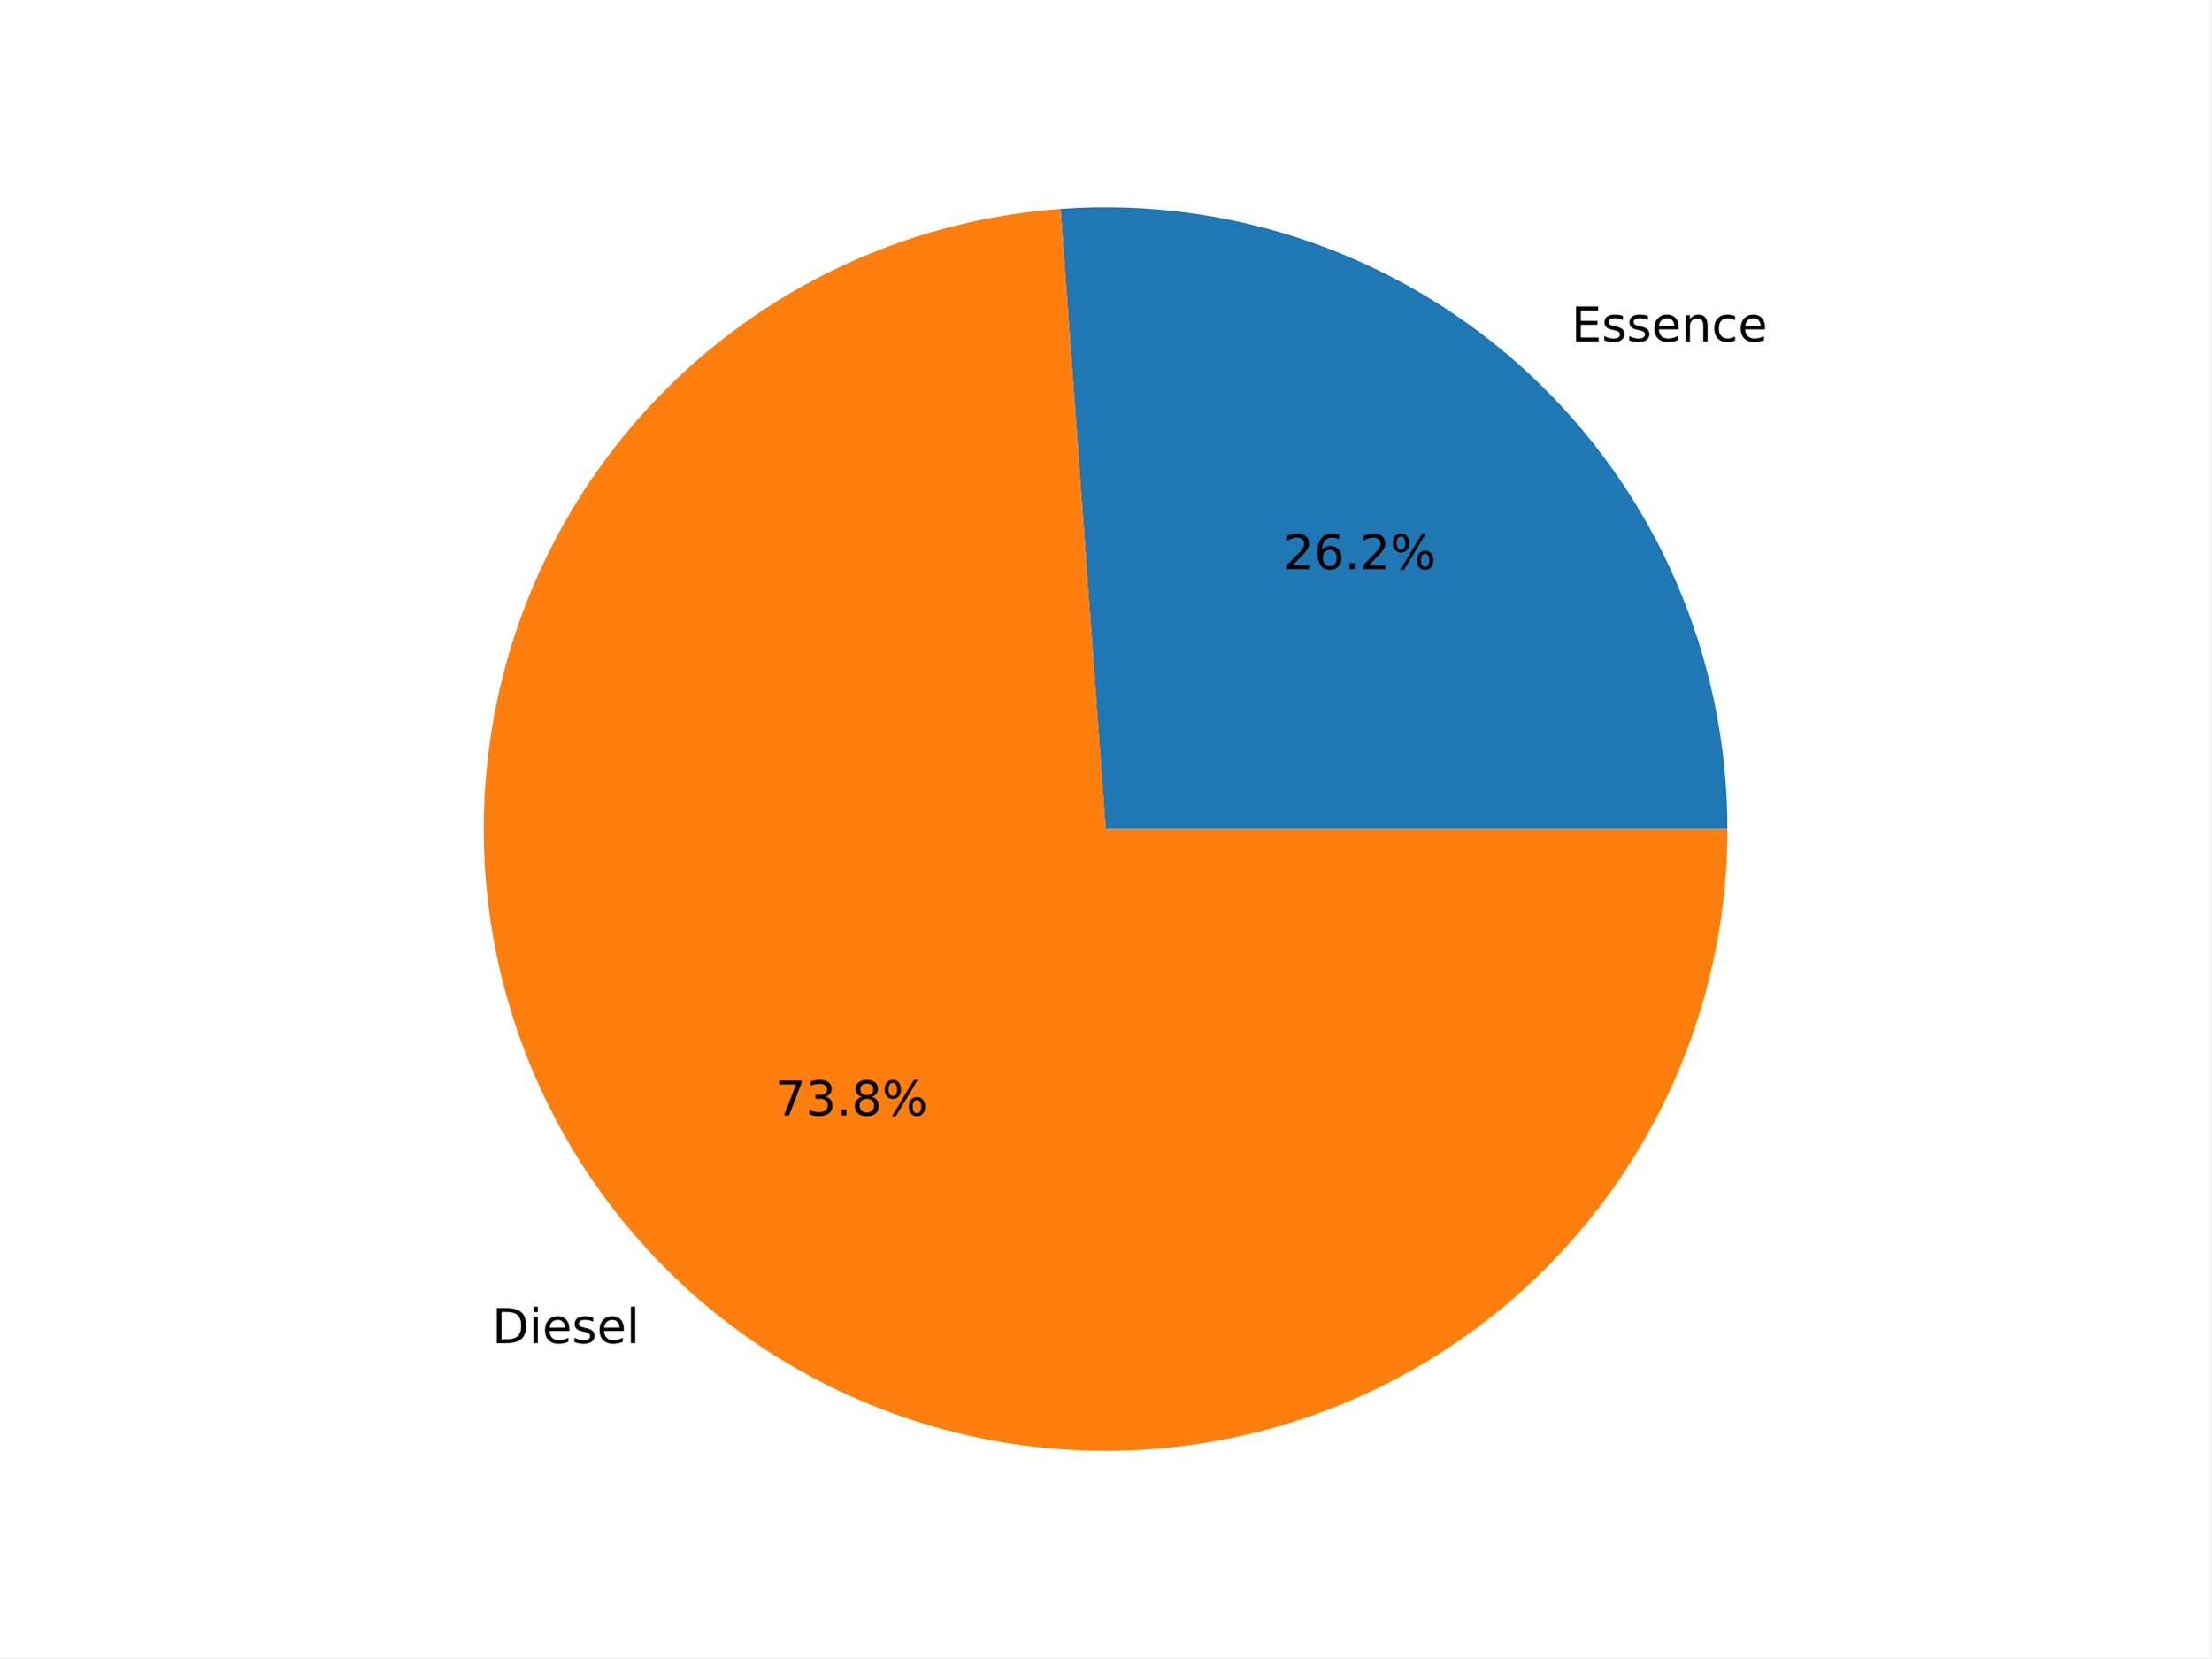
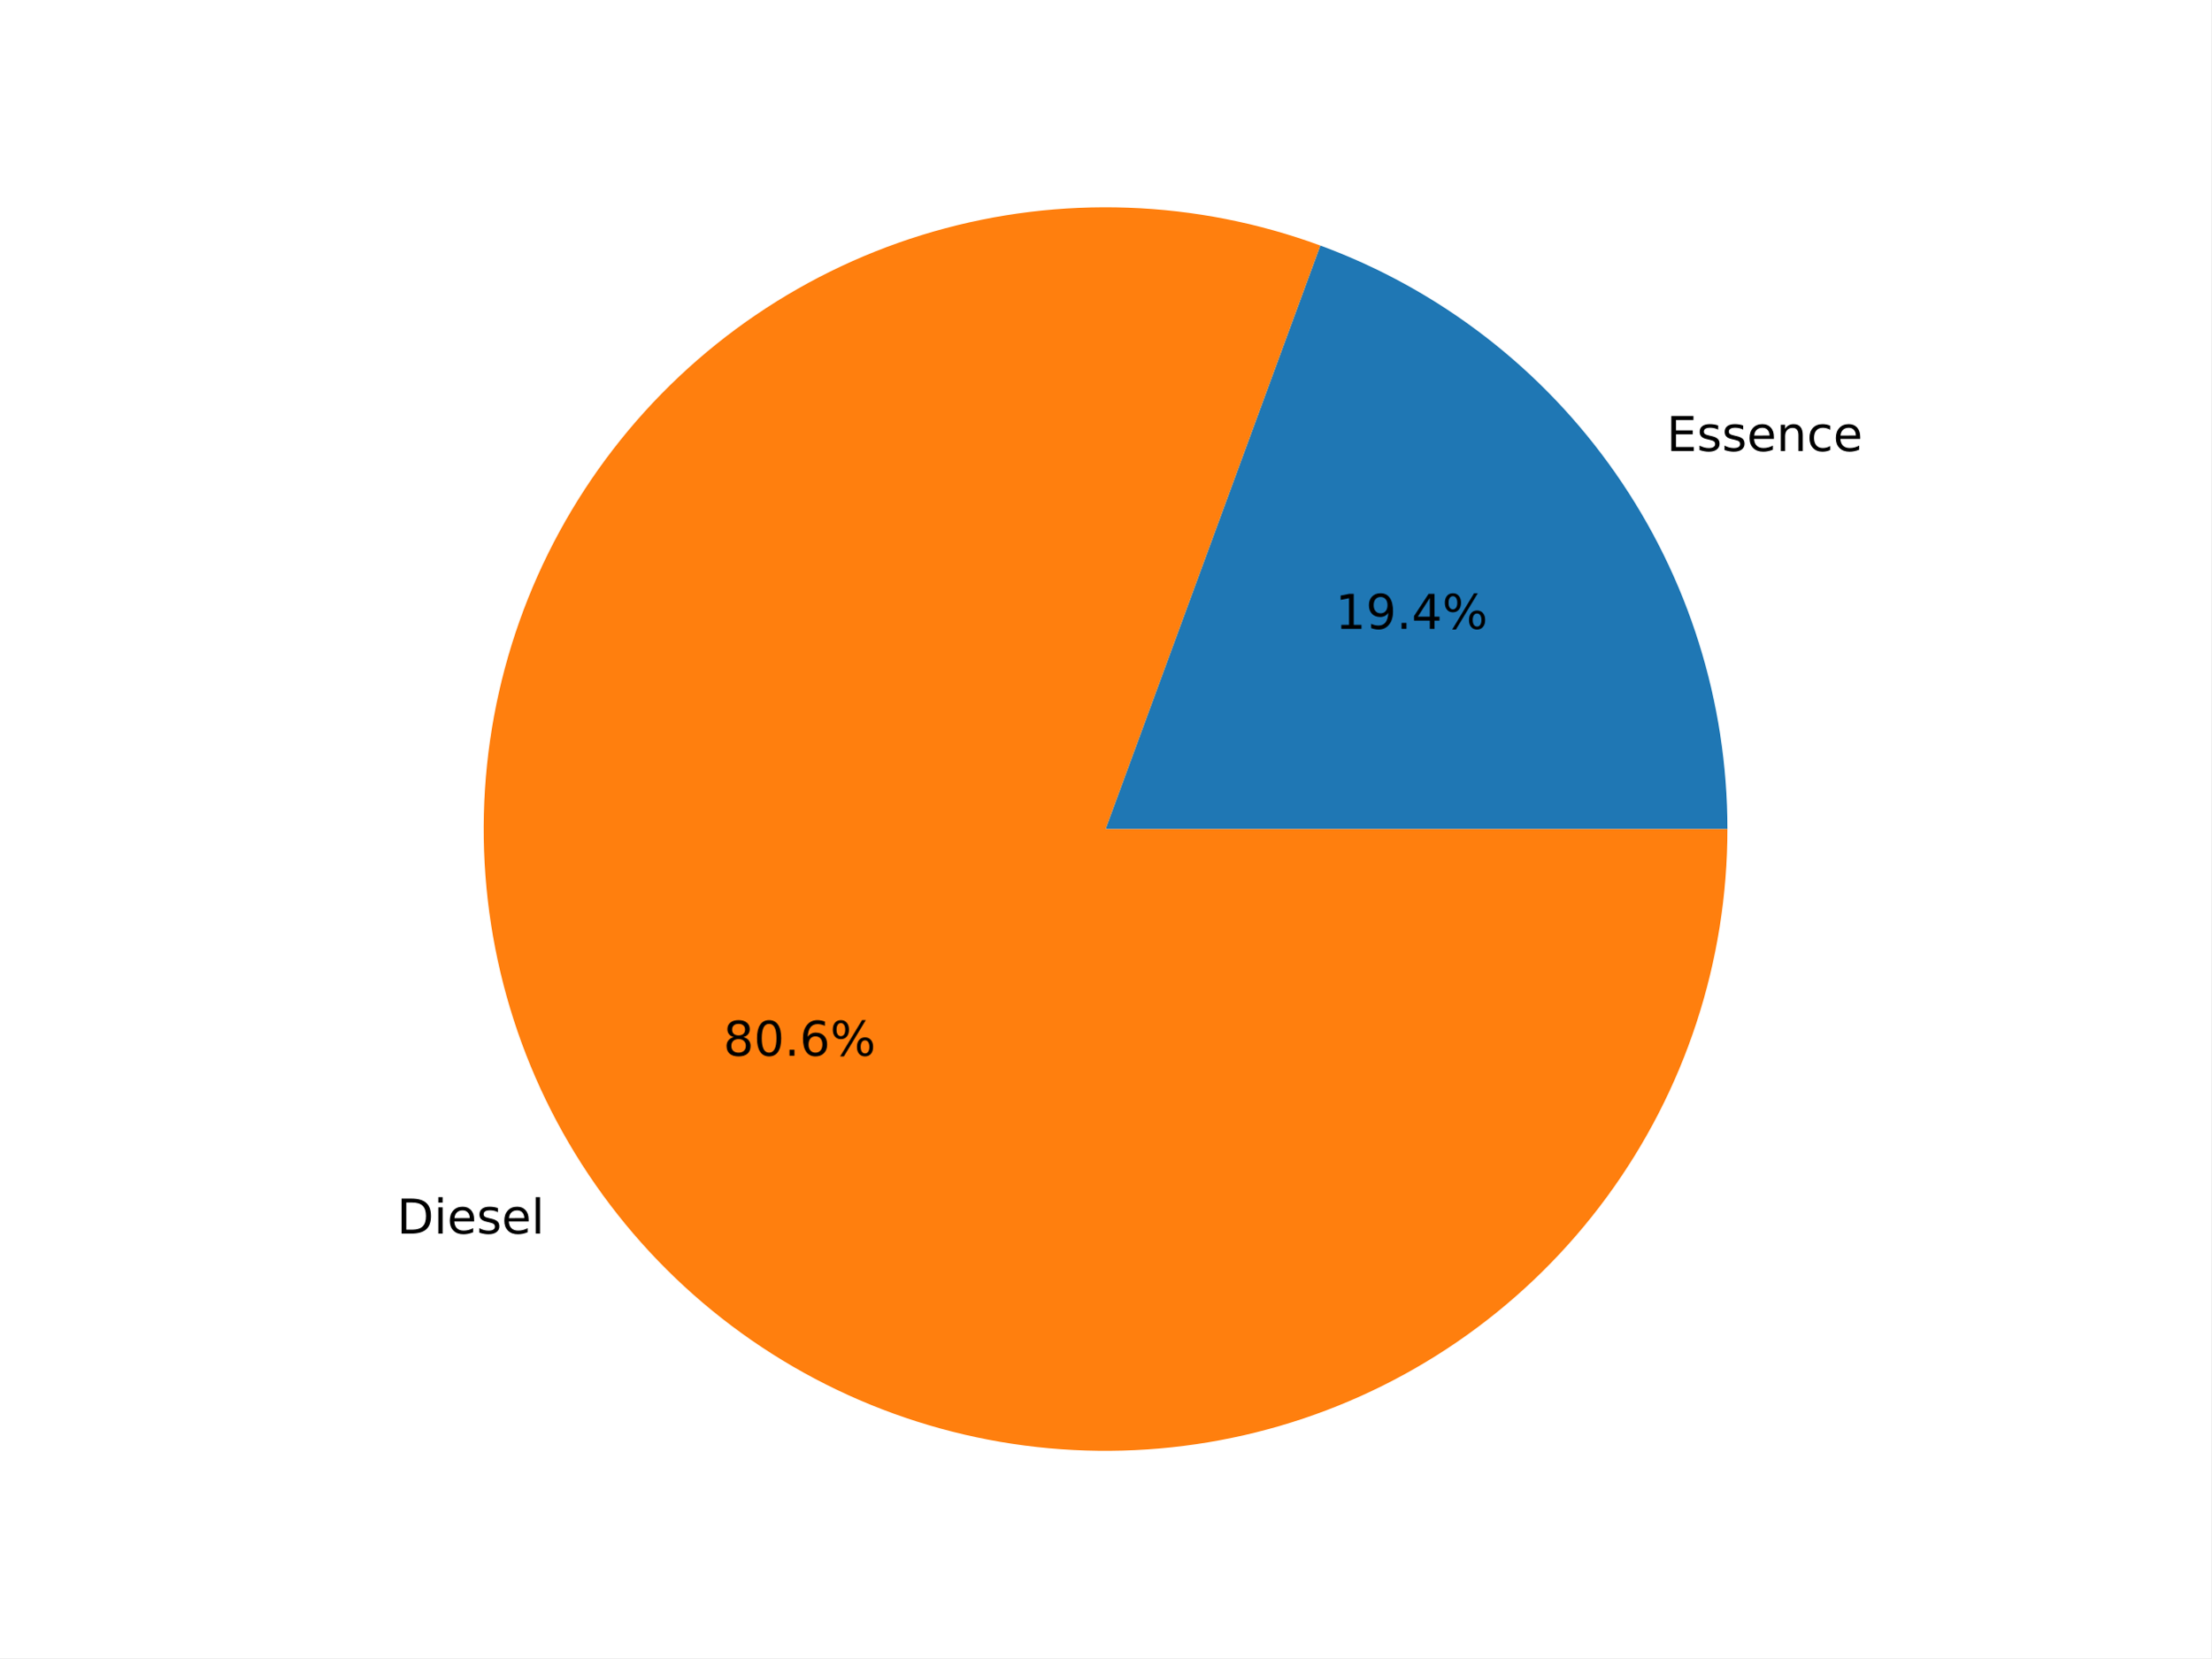
<svg xmlns="http://www.w3.org/2000/svg" xmlns:xlink="http://www.w3.org/1999/xlink" height="345.6pt" version="1.1" viewBox="0 0 460.8 345.6" width="460.8pt">
  <defs>
    <style type="text/css">
*{stroke-linecap:butt;stroke-linejoin:round;}
  </style>
  </defs>
  <g id="figure_1">
    <g id="patch_1">
      <path d="M 0 345.6  L 460.8 345.6  L 460.8 0  L 0 0  z " style="fill:#ffffff;" />
    </g>
    <g id="axes_1">
      <g id="patch_2">
-         <path d="M 360 172.8  C 360 154.99 356.329 137.37 349.216 121.042  C 342.104 104.715 331.701 90.027 318.66 77.898  C 305.618 65.769 290.215 56.458 273.415 50.547  C 256.615 44.636 238.775 42.25 221.012 43.54  L 230.4 172.8  L 360 172.8  z " style="fill:#1f77b4;" />
+         <path d="M 360 172.8  C 360 146.286 351.863 120.4 336.694 98.654  C 321.525 76.908 300.042 60.332 275.159 51.174  L 230.4 172.8  L 360 172.8  z " style="fill:#1f77b4;" />
      </g>
      <g id="patch_3">
-         <path d="M 221.012 43.54  C 195.849 45.368 171.759 54.504 151.712 69.823  C 131.665 85.141 116.521 105.985 108.147 129.785  C 99.773 153.584 98.528 179.319 104.566 203.815  C 110.604 228.312 123.665 250.52 142.14 267.702  C 160.615 284.884 183.711 296.303 208.581 300.55  C 233.45 304.798 259.027 301.692 282.158 291.616  C 305.288 281.54 324.98 264.926 338.807 243.822  C 352.633 222.719 360 198.03 360 172.8  L 230.4 172.8  L 221.012 43.54  z " style="fill:#ff7f0e;" />
+         <path d="M 275.159 51.174  C 262.299 46.442 248.768 43.778 235.073 43.284  C 221.378 42.79 207.691 44.471 194.522 48.265  C 181.354 52.059 168.87 57.917 157.537 65.622  C 146.204 73.327 136.164 82.78 127.793 93.63  C 119.421 104.48 112.823 116.589 108.245 129.506  C 103.667 142.423 101.167 155.984 100.837 169.684  C 100.508 183.384 102.354 197.05 106.305 210.172  C 110.257 223.294 116.265 235.707 124.106 246.946  C 131.946 258.186 141.52 268.111 152.469 276.352  C 163.419 284.592 175.607 291.044 188.578 295.466  C 201.548 299.889 215.139 302.226 228.842 302.391  C 242.545 302.555 256.188 300.546 269.261 296.436  C 282.335 292.327 294.674 286.17 305.819 278.195  C 316.963 270.22 326.773 260.528 334.881 249.48  C 342.989 238.432 349.294 226.168 353.56 213.145  C 357.826 200.122 360 186.504 360 172.8  L 230.4 172.8  L 275.159 51.174  z " style="fill:#ff7f0e;" />
      </g>
      <g id="matplotlib.axis_1" />
      <g id="matplotlib.axis_2" />
      <g id="text_1">
        <defs>
          <path d="M 9.812 72.906  L 55.906 72.906  L 55.906 64.594  L 19.672 64.594  L 19.672 43.016  L 54.391 43.016  L 54.391 34.719  L 19.672 34.719  L 19.672 8.297  L 56.781 8.297  L 56.781 0  L 9.812 0  z " id="DejaVuSans-69" />
          <path d="M 44.281 53.078  L 44.281 44.578  Q 40.484 46.531 36.375 47.5  Q 32.281 48.484 27.875 48.484  Q 21.188 48.484 17.844 46.438  Q 14.5 44.391 14.5 40.281  Q 14.5 37.156 16.891 35.375  Q 19.281 33.594 26.516 31.984  L 29.594 31.297  Q 39.156 29.25 43.188 25.516  Q 47.219 21.781 47.219 15.094  Q 47.219 7.469 41.188 3.016  Q 35.156 -1.422 24.609 -1.422  Q 20.219 -1.422 15.453 -0.562  Q 10.688 0.297 5.422 2  L 5.422 11.281  Q 10.406 8.688 15.234 7.391  Q 20.062 6.109 24.812 6.109  Q 31.156 6.109 34.562 8.281  Q 37.984 10.453 37.984 14.406  Q 37.984 18.062 35.516 20.016  Q 33.062 21.969 24.703 23.781  L 21.578 24.516  Q 13.234 26.266 9.516 29.906  Q 5.812 33.547 5.812 39.891  Q 5.812 47.609 11.281 51.797  Q 16.75 56 26.812 56  Q 31.781 56 36.172 55.266  Q 40.578 54.547 44.281 53.078  z " id="DejaVuSans-115" />
          <path d="M 56.203 29.594  L 56.203 25.203  L 14.891 25.203  Q 15.484 15.922 20.484 11.062  Q 25.484 6.203 34.422 6.203  Q 39.594 6.203 44.453 7.469  Q 49.312 8.734 54.109 11.281  L 54.109 2.781  Q 49.266 0.734 44.188 -0.344  Q 39.109 -1.422 33.891 -1.422  Q 20.797 -1.422 13.156 6.188  Q 5.516 13.812 5.516 26.812  Q 5.516 40.234 12.766 48.109  Q 20.016 56 32.328 56  Q 43.359 56 49.781 48.891  Q 56.203 41.797 56.203 29.594  z M 47.219 32.234  Q 47.125 39.594 43.094 43.984  Q 39.062 48.391 32.422 48.391  Q 24.906 48.391 20.391 44.141  Q 15.875 39.891 15.188 32.172  z " id="DejaVuSans-101" />
          <path d="M 54.891 33.016  L 54.891 0  L 45.906 0  L 45.906 32.719  Q 45.906 40.484 42.875 44.328  Q 39.844 48.188 33.797 48.188  Q 26.516 48.188 22.312 43.547  Q 18.109 38.922 18.109 30.906  L 18.109 0  L 9.078 0  L 9.078 54.688  L 18.109 54.688  L 18.109 46.188  Q 21.344 51.125 25.703 53.562  Q 30.078 56 35.797 56  Q 45.219 56 50.047 50.172  Q 54.891 44.344 54.891 33.016  z " id="DejaVuSans-110" />
          <path d="M 48.781 52.594  L 48.781 44.188  Q 44.969 46.297 41.141 47.344  Q 37.312 48.391 33.406 48.391  Q 24.656 48.391 19.812 42.844  Q 14.984 37.312 14.984 27.297  Q 14.984 17.281 19.812 11.734  Q 24.656 6.203 33.406 6.203  Q 37.312 6.203 41.141 7.25  Q 44.969 8.297 48.781 10.406  L 48.781 2.094  Q 45.016 0.344 40.984 -0.531  Q 36.969 -1.422 32.422 -1.422  Q 20.062 -1.422 12.781 6.344  Q 5.516 14.109 5.516 27.297  Q 5.516 40.672 12.859 48.328  Q 20.219 56 33.016 56  Q 37.156 56 41.109 55.141  Q 45.062 54.297 48.781 52.594  z " id="DejaVuSans-99" />
        </defs>
-         <g transform="translate(327.4856 71.16715)scale(0.1 -0.1)">
+         <g transform="translate(347.3238 93.99842)scale(0.1 -0.1)">
          <use xlink:href="#DejaVuSans-69" />
          <use x="63.184" xlink:href="#DejaVuSans-115" />
          <use x="115.283" xlink:href="#DejaVuSans-115" />
          <use x="167.383" xlink:href="#DejaVuSans-101" />
          <use x="228.906" xlink:href="#DejaVuSans-110" />
          <use x="292.285" xlink:href="#DejaVuSans-99" />
          <use x="347.266" xlink:href="#DejaVuSans-101" />
        </g>
      </g>
      <g id="text_2">
        <defs>
-           <path d="M 19.188 8.297  L 53.609 8.297  L 53.609 0  L 7.328 0  L 7.328 8.297  Q 12.938 14.109 22.625 23.891  Q 32.328 33.688 34.812 36.531  Q 39.547 41.844 41.422 45.531  Q 43.312 49.219 43.312 52.781  Q 43.312 58.594 39.234 62.25  Q 35.156 65.922 28.609 65.922  Q 23.969 65.922 18.812 64.312  Q 13.672 62.703 7.812 59.422  L 7.812 69.391  Q 13.766 71.781 18.938 73  Q 24.125 74.219 28.422 74.219  Q 39.75 74.219 46.484 68.547  Q 53.219 62.891 53.219 53.422  Q 53.219 48.922 51.531 44.891  Q 49.859 40.875 45.406 35.406  Q 44.188 33.984 37.641 27.219  Q 31.109 20.453 19.188 8.297  z " id="DejaVuSans-50" />
-           <path d="M 33.016 40.375  Q 26.375 40.375 22.484 35.828  Q 18.609 31.297 18.609 23.391  Q 18.609 15.531 22.484 10.953  Q 26.375 6.391 33.016 6.391  Q 39.656 6.391 43.531 10.953  Q 47.406 15.531 47.406 23.391  Q 47.406 31.297 43.531 35.828  Q 39.656 40.375 33.016 40.375  z M 52.594 71.297  L 52.594 62.312  Q 48.875 64.062 45.094 64.984  Q 41.312 65.922 37.594 65.922  Q 27.828 65.922 22.672 59.328  Q 17.531 52.734 16.797 39.406  Q 19.672 43.656 24.016 45.922  Q 28.375 48.188 33.594 48.188  Q 44.578 48.188 50.953 41.516  Q 57.328 34.859 57.328 23.391  Q 57.328 12.156 50.688 5.359  Q 44.047 -1.422 33.016 -1.422  Q 20.359 -1.422 13.672 8.266  Q 6.984 17.969 6.984 36.375  Q 6.984 53.656 15.188 63.938  Q 23.391 74.219 37.203 74.219  Q 40.922 74.219 44.703 73.484  Q 48.484 72.75 52.594 71.297  z " id="DejaVuSans-54" />
+           <path d="M 12.406 8.297  L 28.516 8.297  L 28.516 63.922  L 10.984 60.406  L 10.984 69.391  L 28.422 72.906  L 38.281 72.906  L 38.281 8.297  L 54.391 8.297  L 54.391 0  L 12.406 0  z " id="DejaVuSans-49" />
+           <path d="M 10.984 1.516  L 10.984 10.5  Q 14.703 8.734 18.5 7.812  Q 22.312 6.891 25.984 6.891  Q 35.75 6.891 40.891 13.453  Q 46.047 20.016 46.781 33.406  Q 43.953 29.203 39.594 26.953  Q 35.25 24.703 29.984 24.703  Q 19.047 24.703 12.672 31.312  Q 6.297 37.938 6.297 49.422  Q 6.297 60.641 12.938 67.422  Q 19.578 74.219 30.609 74.219  Q 43.266 74.219 49.922 64.516  Q 56.594 54.828 56.594 36.375  Q 56.594 19.141 48.406 8.859  Q 40.234 -1.422 26.422 -1.422  Q 22.703 -1.422 18.891 -0.688  Q 15.094 0.047 10.984 1.516  z M 30.609 32.422  Q 37.25 32.422 41.125 36.953  Q 45.016 41.5 45.016 49.422  Q 45.016 57.281 41.125 61.844  Q 37.25 66.406 30.609 66.406  Q 23.969 66.406 20.094 61.844  Q 16.219 57.281 16.219 49.422  Q 16.219 41.5 20.094 36.953  Q 23.969 32.422 30.609 32.422  z " id="DejaVuSans-57" />
          <path d="M 10.688 12.406  L 21 12.406  L 21 0  L 10.688 0  z " id="DejaVuSans-46" />
+           <path d="M 37.797 64.312  L 12.891 25.391  L 37.797 25.391  z M 35.203 72.906  L 47.609 72.906  L 47.609 25.391  L 58.016 25.391  L 58.016 17.188  L 47.609 17.188  L 47.609 0  L 37.797 0  L 37.797 17.188  L 4.891 17.188  L 4.891 26.703  z " id="DejaVuSans-52" />
          <path d="M 72.703 32.078  Q 68.453 32.078 66.031 28.469  Q 63.625 24.859 63.625 18.406  Q 63.625 12.062 66.031 8.422  Q 68.453 4.781 72.703 4.781  Q 76.859 4.781 79.266 8.422  Q 81.688 12.062 81.688 18.406  Q 81.688 24.812 79.266 28.438  Q 76.859 32.078 72.703 32.078  z M 72.703 38.281  Q 80.422 38.281 84.953 32.906  Q 89.5 27.547 89.5 18.406  Q 89.5 9.281 84.938 3.922  Q 80.375 -1.422 72.703 -1.422  Q 64.891 -1.422 60.344 3.922  Q 55.812 9.281 55.812 18.406  Q 55.812 27.594 60.375 32.938  Q 64.938 38.281 72.703 38.281  z M 22.312 68.016  Q 18.109 68.016 15.688 64.375  Q 13.281 60.75 13.281 54.391  Q 13.281 47.953 15.672 44.328  Q 18.062 40.719 22.312 40.719  Q 26.562 40.719 28.969 44.328  Q 31.391 47.953 31.391 54.391  Q 31.391 60.688 28.953 64.344  Q 26.516 68.016 22.312 68.016  z M 66.406 74.219  L 74.219 74.219  L 28.609 -1.422  L 20.797 -1.422  z M 22.312 74.219  Q 30.031 74.219 34.609 68.875  Q 39.203 63.531 39.203 54.391  Q 39.203 45.172 34.641 39.844  Q 30.078 34.516 22.312 34.516  Q 14.547 34.516 10.031 39.859  Q 5.516 45.219 5.516 54.391  Q 5.516 63.484 10.047 68.844  Q 14.594 74.219 22.312 74.219  z " id="DejaVuSans-37" />
        </defs>
-         <g transform="translate(267.4722 118.6182)scale(0.1 -0.1)">
-           <use xlink:href="#DejaVuSans-50" />
-           <use x="63.623" xlink:href="#DejaVuSans-54" />
+         <g transform="translate(278.293 131.0716)scale(0.1 -0.1)">
+           <use xlink:href="#DejaVuSans-49" />
+           <use x="63.623" xlink:href="#DejaVuSans-57" />
          <use x="127.246" xlink:href="#DejaVuSans-46" />
-           <use x="159.033" xlink:href="#DejaVuSans-50" />
+           <use x="159.033" xlink:href="#DejaVuSans-52" />
          <use x="222.656" xlink:href="#DejaVuSans-37" />
        </g>
      </g>
      <g id="text_3">
        <defs>
          <path d="M 19.672 64.797  L 19.672 8.109  L 31.594 8.109  Q 46.688 8.109 53.688 14.938  Q 60.688 21.781 60.688 36.531  Q 60.688 51.172 53.688 57.984  Q 46.688 64.797 31.594 64.797  z M 9.812 72.906  L 30.078 72.906  Q 51.266 72.906 61.172 64.094  Q 71.094 55.281 71.094 36.531  Q 71.094 17.672 61.125 8.828  Q 51.172 0 30.078 0  L 9.812 0  z " id="DejaVuSans-68" />
          <path d="M 9.422 54.688  L 18.406 54.688  L 18.406 0  L 9.422 0  z M 9.422 75.984  L 18.406 75.984  L 18.406 64.594  L 9.422 64.594  z " id="DejaVuSans-105" />
          <path d="M 9.422 75.984  L 18.406 75.984  L 18.406 0  L 9.422 0  z " id="DejaVuSans-108" />
        </defs>
-         <g transform="translate(102.5425 279.9516)scale(0.1 -0.1)">
+         <g transform="translate(82.70436 257.1203)scale(0.1 -0.1)">
          <use xlink:href="#DejaVuSans-68" />
          <use x="77.002" xlink:href="#DejaVuSans-105" />
          <use x="104.785" xlink:href="#DejaVuSans-101" />
          <use x="166.309" xlink:href="#DejaVuSans-115" />
          <use x="218.408" xlink:href="#DejaVuSans-101" />
          <use x="279.932" xlink:href="#DejaVuSans-108" />
        </g>
      </g>
      <g id="text_4">
        <defs>
-           <path d="M 8.203 72.906  L 55.078 72.906  L 55.078 68.703  L 28.609 0  L 18.312 0  L 43.219 64.594  L 8.203 64.594  z " id="DejaVuSans-55" />
-           <path d="M 40.578 39.312  Q 47.656 37.797 51.625 33  Q 55.609 28.219 55.609 21.188  Q 55.609 10.406 48.188 4.484  Q 40.766 -1.422 27.094 -1.422  Q 22.516 -1.422 17.656 -0.516  Q 12.797 0.391 7.625 2.203  L 7.625 11.719  Q 11.719 9.328 16.594 8.109  Q 21.484 6.891 26.812 6.891  Q 36.078 6.891 40.938 10.547  Q 45.797 14.203 45.797 21.188  Q 45.797 27.641 41.281 31.266  Q 36.766 34.906 28.719 34.906  L 20.219 34.906  L 20.219 43.016  L 29.109 43.016  Q 36.375 43.016 40.234 45.922  Q 44.094 48.828 44.094 54.297  Q 44.094 59.906 40.109 62.906  Q 36.141 65.922 28.719 65.922  Q 24.656 65.922 20.016 65.031  Q 15.375 64.156 9.812 62.312  L 9.812 71.094  Q 15.438 72.656 20.344 73.438  Q 25.25 74.219 29.594 74.219  Q 40.828 74.219 47.359 69.109  Q 53.906 64.016 53.906 55.328  Q 53.906 49.266 50.438 45.094  Q 46.969 40.922 40.578 39.312  z " id="DejaVuSans-51" />
          <path d="M 31.781 34.625  Q 24.75 34.625 20.719 30.859  Q 16.703 27.094 16.703 20.516  Q 16.703 13.922 20.719 10.156  Q 24.75 6.391 31.781 6.391  Q 38.812 6.391 42.859 10.172  Q 46.922 13.969 46.922 20.516  Q 46.922 27.094 42.891 30.859  Q 38.875 34.625 31.781 34.625  z M 21.922 38.812  Q 15.578 40.375 12.031 44.719  Q 8.5 49.078 8.5 55.328  Q 8.5 64.062 14.719 69.141  Q 20.953 74.219 31.781 74.219  Q 42.672 74.219 48.875 69.141  Q 55.078 64.062 55.078 55.328  Q 55.078 49.078 51.531 44.719  Q 48 40.375 41.703 38.812  Q 48.828 37.156 52.797 32.312  Q 56.781 27.484 56.781 20.516  Q 56.781 9.906 50.312 4.234  Q 43.844 -1.422 31.781 -1.422  Q 19.734 -1.422 13.25 4.234  Q 6.781 9.906 6.781 20.516  Q 6.781 27.484 10.781 32.312  Q 14.797 37.156 21.922 38.812  z M 18.312 54.391  Q 18.312 48.734 21.844 45.562  Q 25.391 42.391 31.781 42.391  Q 38.141 42.391 41.719 45.562  Q 45.312 48.734 45.312 54.391  Q 45.312 60.062 41.719 63.234  Q 38.141 66.406 31.781 66.406  Q 25.391 66.406 21.844 63.234  Q 18.312 60.062 18.312 54.391  z " id="DejaVuSans-56" />
+           <path d="M 31.781 66.406  Q 24.172 66.406 20.328 58.906  Q 16.5 51.422 16.5 36.375  Q 16.5 21.391 20.328 13.891  Q 24.172 6.391 31.781 6.391  Q 39.453 6.391 43.281 13.891  Q 47.125 21.391 47.125 36.375  Q 47.125 51.422 43.281 58.906  Q 39.453 66.406 31.781 66.406  z M 31.781 74.219  Q 44.047 74.219 50.516 64.516  Q 56.984 54.828 56.984 36.375  Q 56.984 17.969 50.516 8.266  Q 44.047 -1.422 31.781 -1.422  Q 19.531 -1.422 13.062 8.266  Q 6.594 17.969 6.594 36.375  Q 6.594 54.828 13.062 64.516  Q 19.531 74.219 31.781 74.219  z " id="DejaVuSans-48" />
+           <path d="M 33.016 40.375  Q 26.375 40.375 22.484 35.828  Q 18.609 31.297 18.609 23.391  Q 18.609 15.531 22.484 10.953  Q 26.375 6.391 33.016 6.391  Q 39.656 6.391 43.531 10.953  Q 47.406 15.531 47.406 23.391  Q 47.406 31.297 43.531 35.828  Q 39.656 40.375 33.016 40.375  z M 52.594 71.297  L 52.594 62.312  Q 48.875 64.062 45.094 64.984  Q 41.312 65.922 37.594 65.922  Q 27.828 65.922 22.672 59.328  Q 17.531 52.734 16.797 39.406  Q 19.672 43.656 24.016 45.922  Q 28.375 48.188 33.594 48.188  Q 44.578 48.188 50.953 41.516  Q 57.328 34.859 57.328 23.391  Q 57.328 12.156 50.688 5.359  Q 44.047 -1.422 33.016 -1.422  Q 20.359 -1.422 13.672 8.266  Q 6.984 17.969 6.984 36.375  Q 6.984 53.656 15.188 63.938  Q 23.391 74.219 37.203 74.219  Q 40.922 74.219 44.703 73.484  Q 48.484 72.75 52.594 71.297  z " id="DejaVuSans-54" />
        </defs>
-         <g transform="translate(161.5606 232.5006)scale(0.1 -0.1)">
-           <use xlink:href="#DejaVuSans-55" />
-           <use x="63.623" xlink:href="#DejaVuSans-51" />
+         <g transform="translate(150.7398 220.0472)scale(0.1 -0.1)">
+           <use xlink:href="#DejaVuSans-56" />
+           <use x="63.623" xlink:href="#DejaVuSans-48" />
          <use x="127.246" xlink:href="#DejaVuSans-46" />
-           <use x="159.033" xlink:href="#DejaVuSans-56" />
+           <use x="159.033" xlink:href="#DejaVuSans-54" />
          <use x="222.656" xlink:href="#DejaVuSans-37" />
        </g>
      </g>
    </g>
  </g>
</svg>
